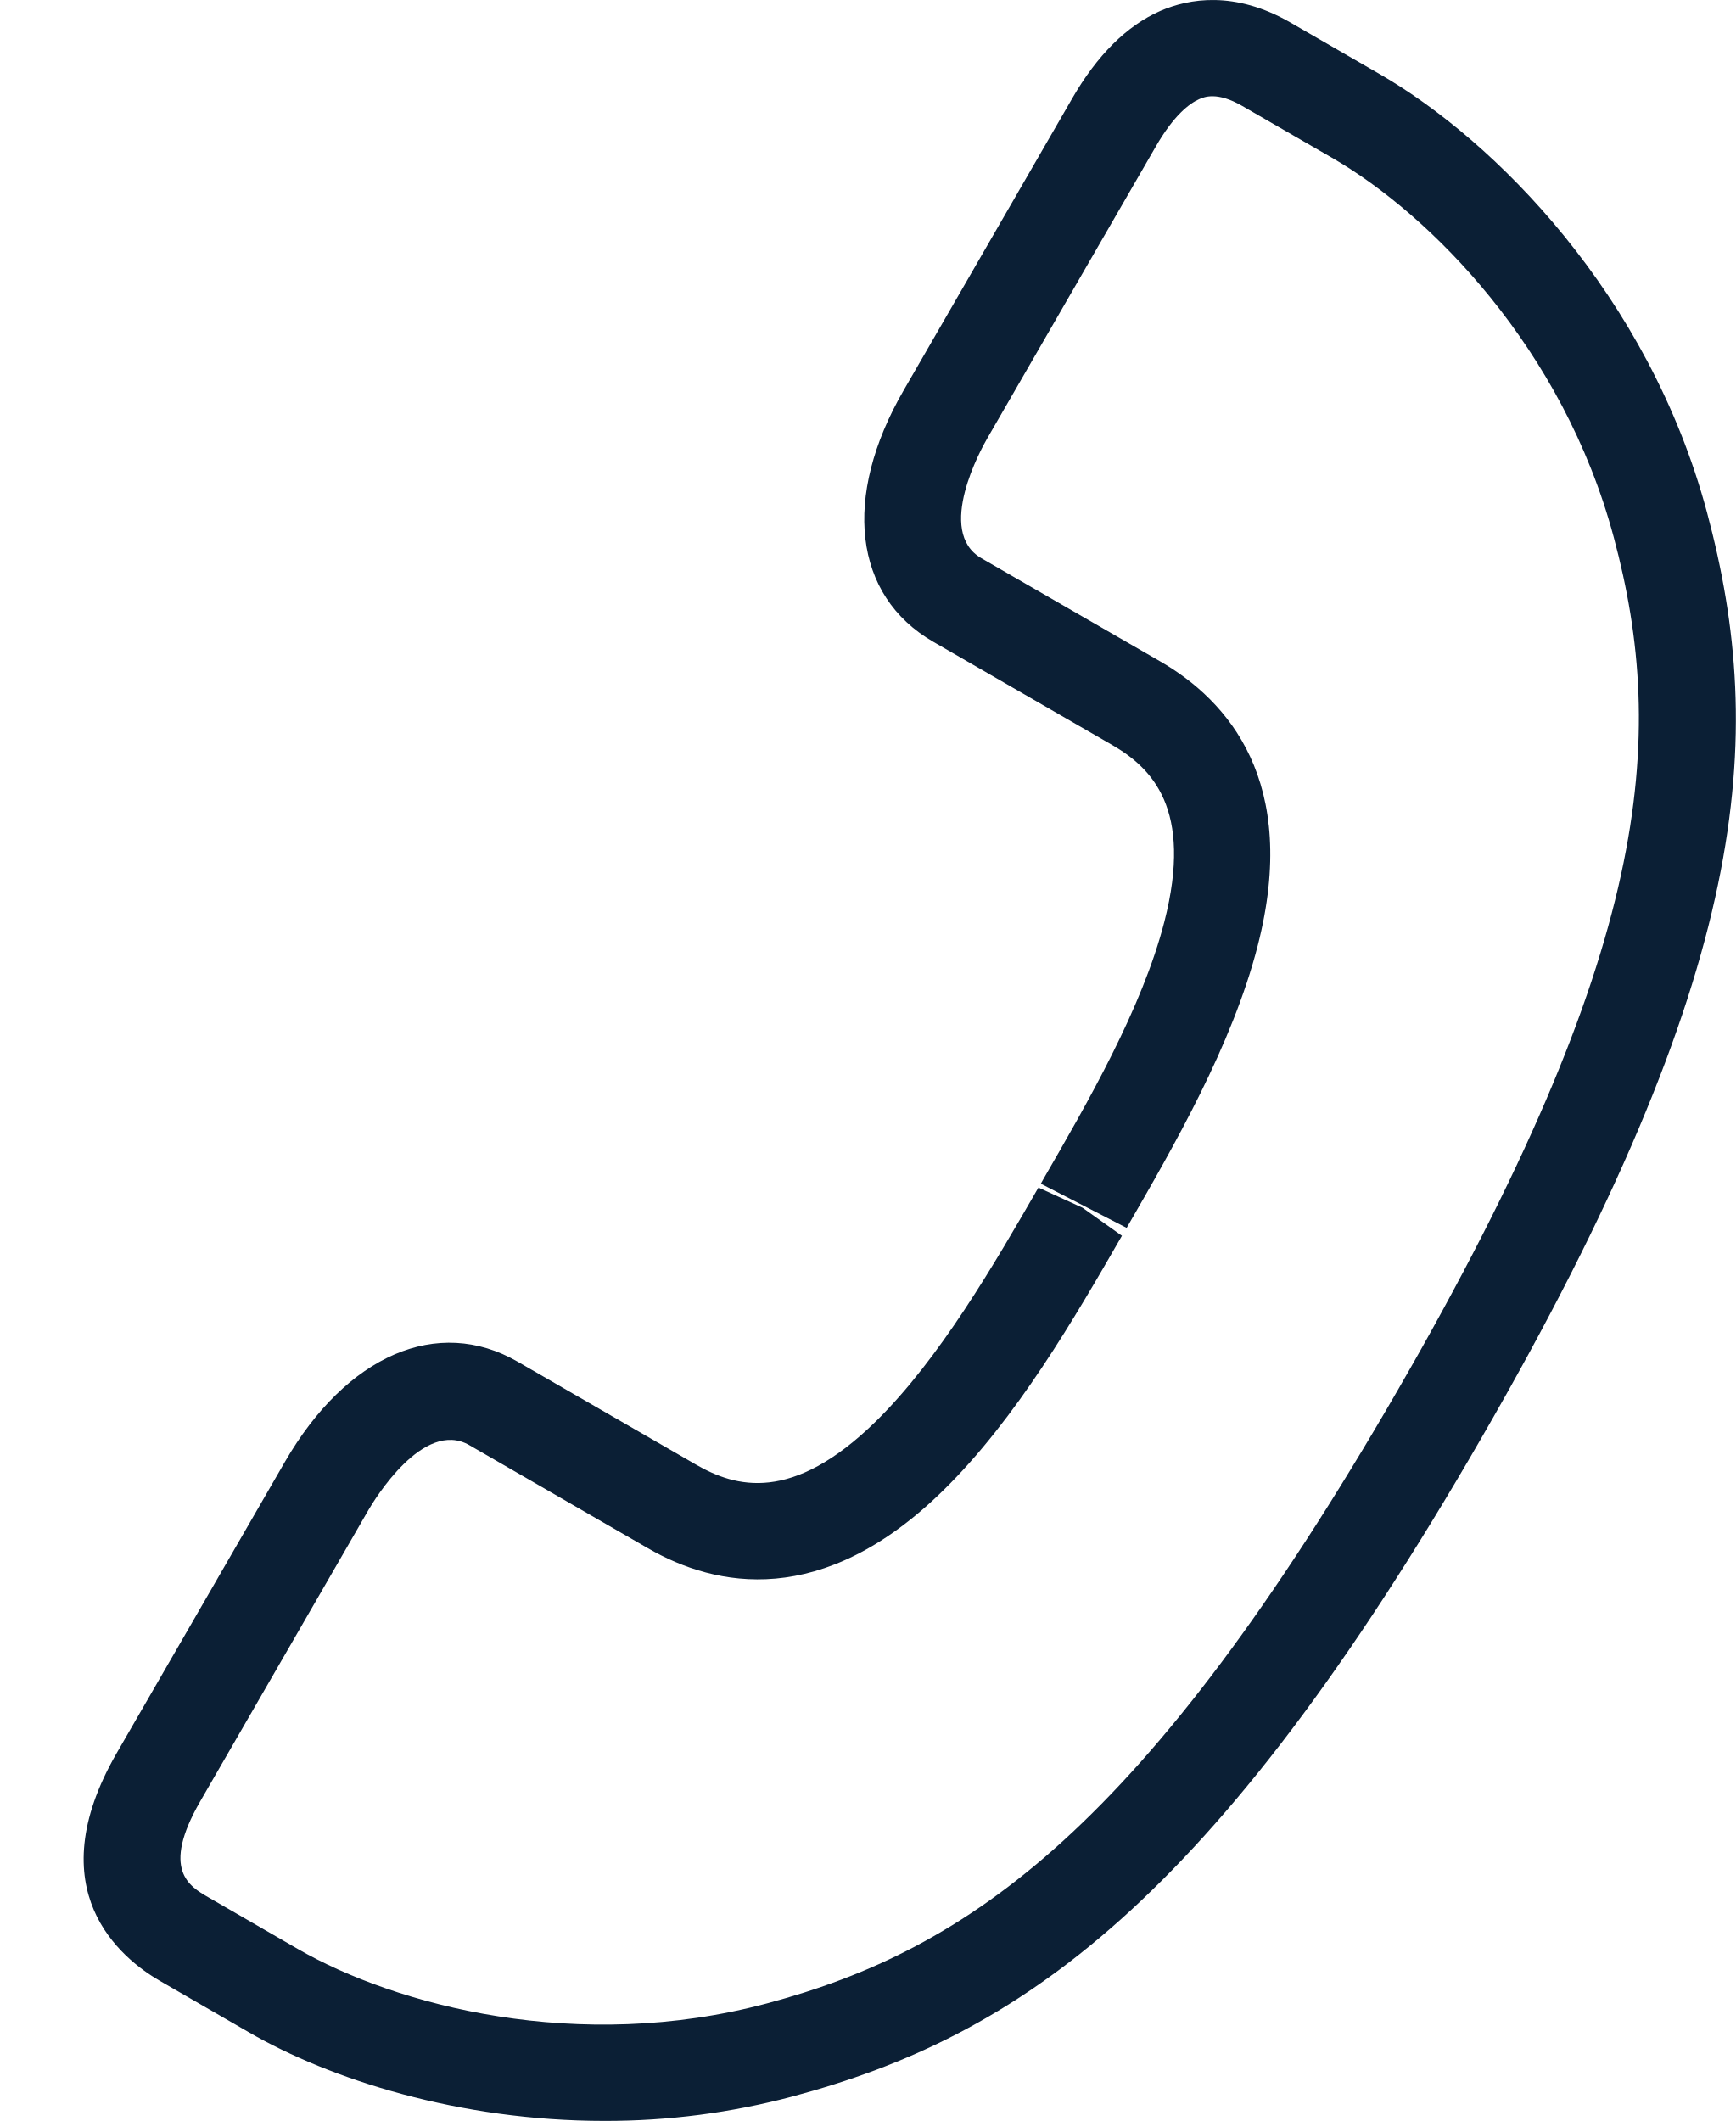
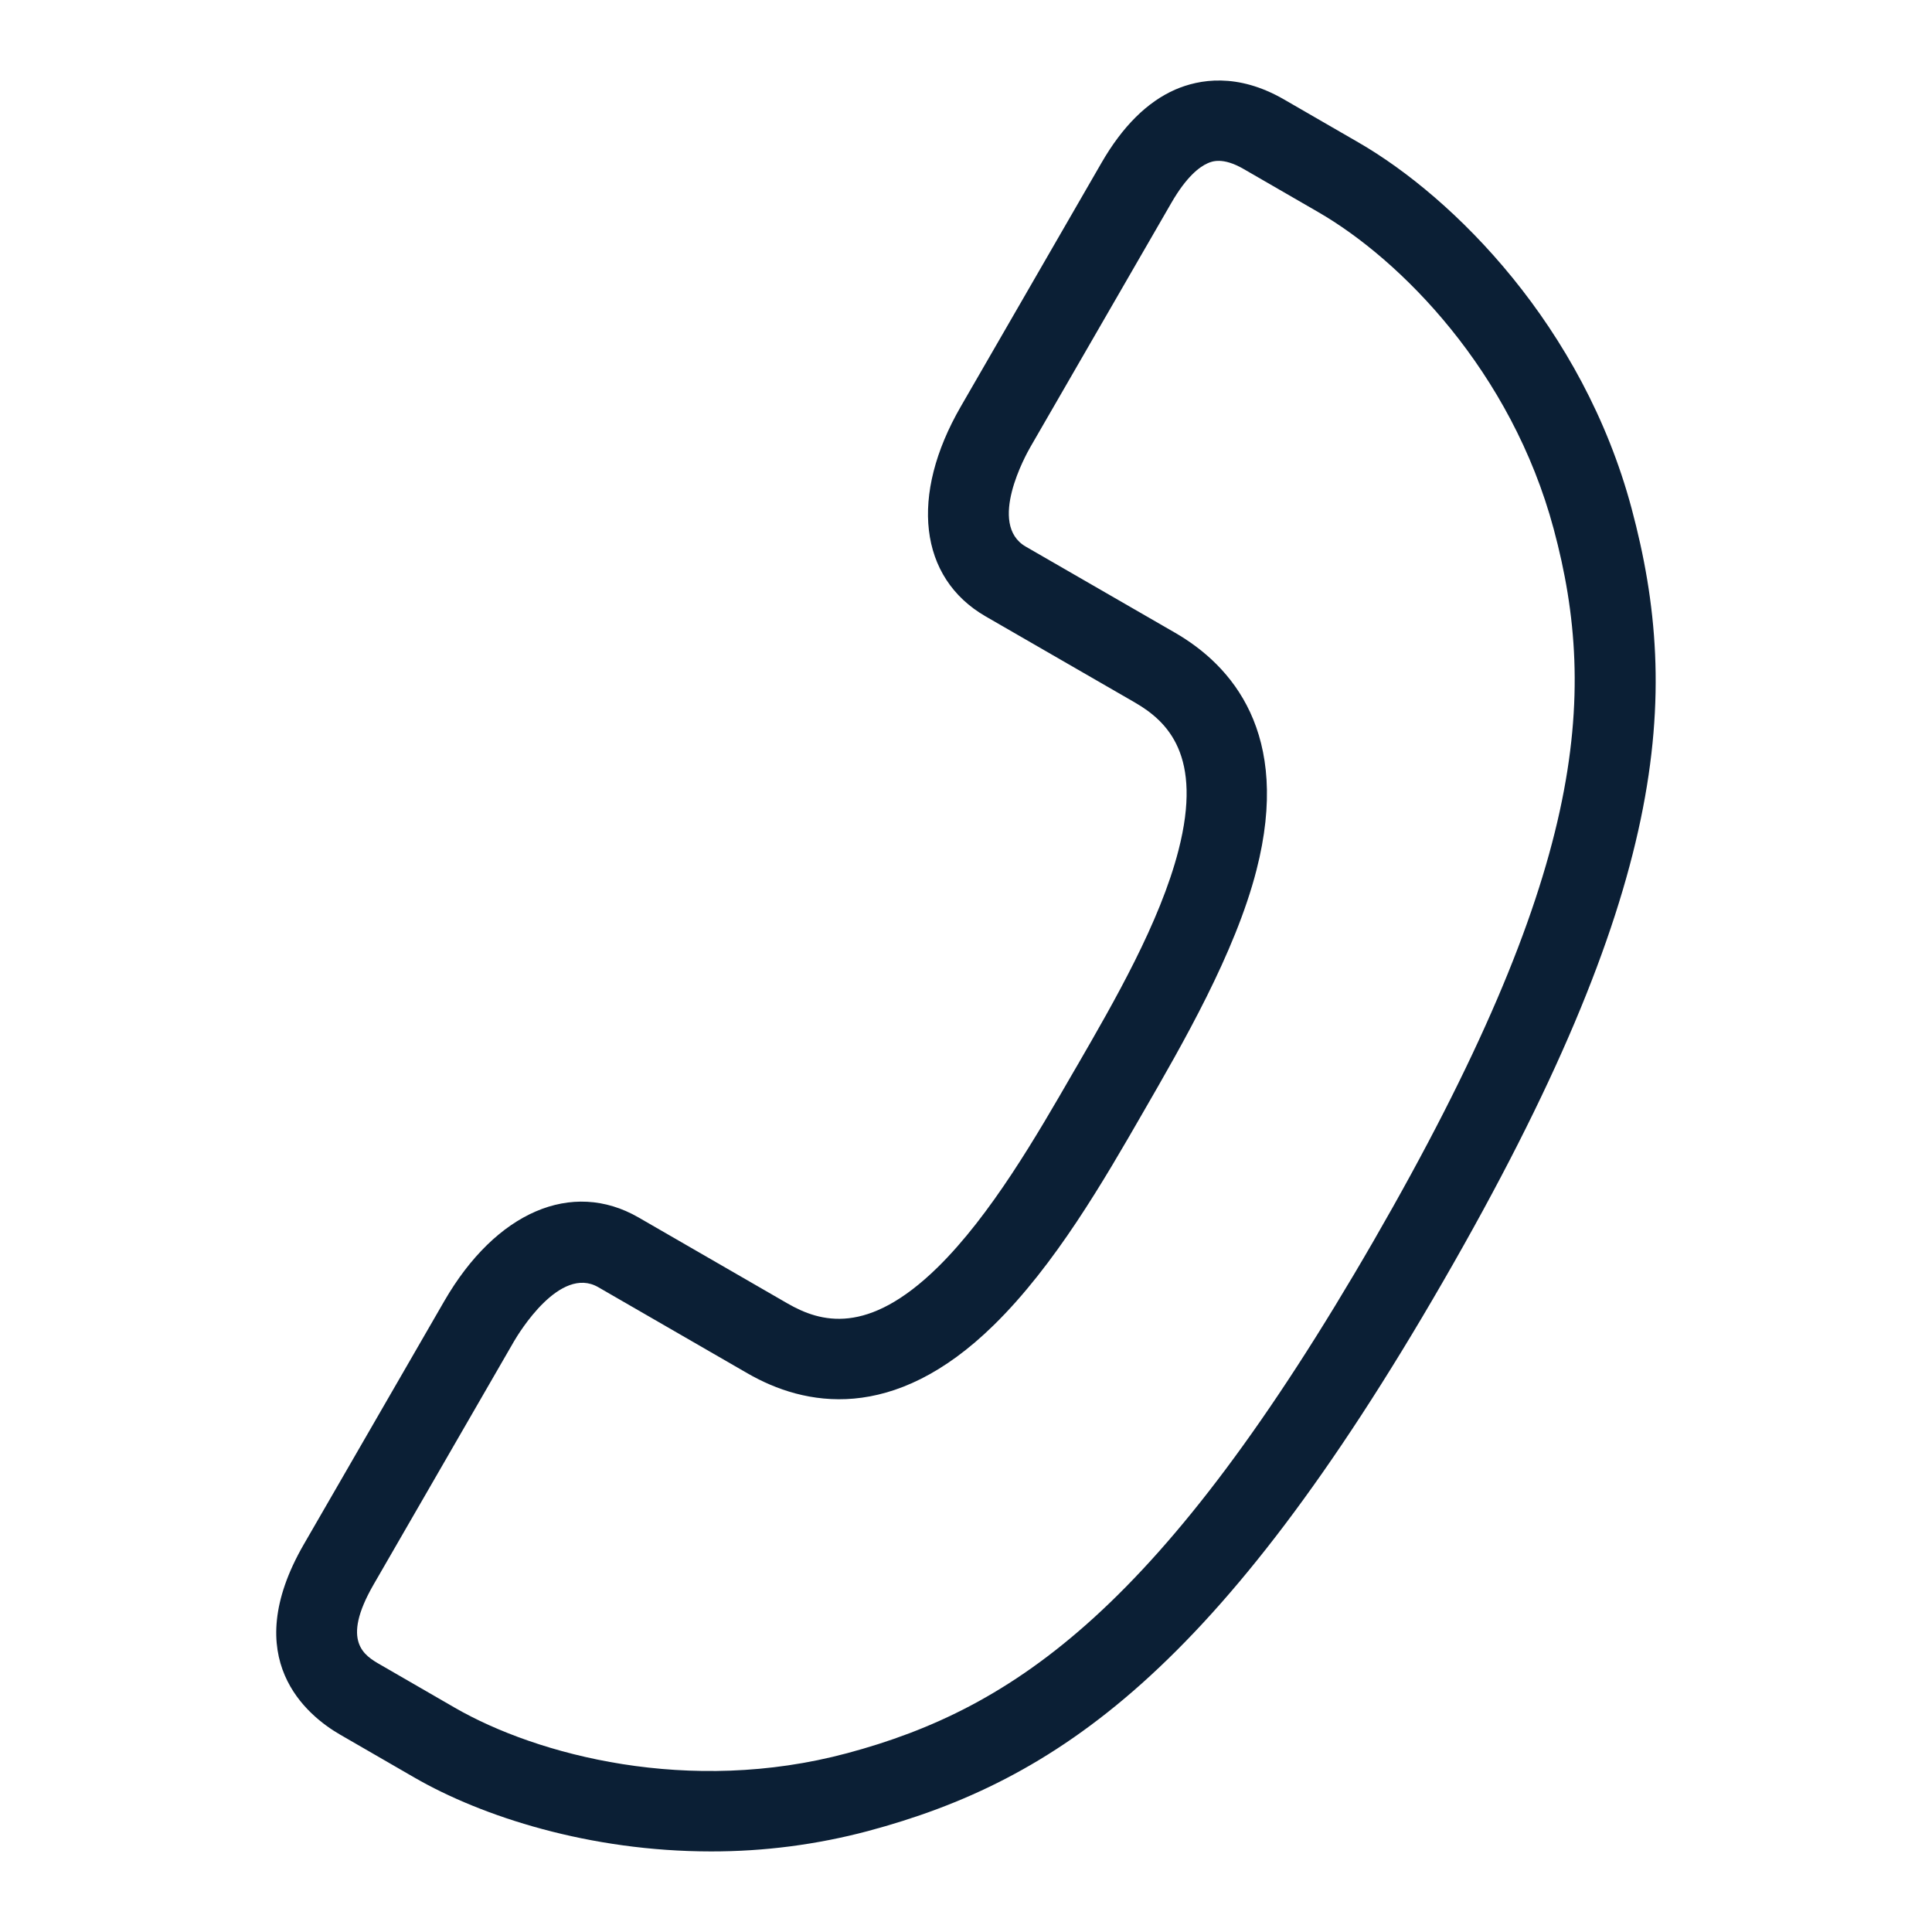
- <svg xmlns="http://www.w3.org/2000/svg" width="18" height="22" viewBox="0 0 18 22">
+ <svg xmlns="http://www.w3.org/2000/svg" height="24" viewBox="0 0 24 24" width="24">
  <g fill="none" fill-rule="evenodd">
-     <path d="M-2-1h24v24H-2z" />
-     <path fill="#0B1F35" d="M1.659 20.547l.926.535c.838.484 2.175.917 3.684.917a7.52 7.52 0 0 0 1.949-.253c2.34-.627 4.352-1.988 7.145-6.828 2.796-4.84 2.968-7.263 2.341-9.603-.605-2.259-2.205-3.86-3.392-4.545l-.926-.535c-.581-.335-1.055-.25-1.351-.122-.349.153-.656.459-.916.91L9.372 4.049c-.64 1.106-.52 2.129.306 2.607l1.853 1.069c.412.238.847.662.545 1.836-.23.897-.8 1.883-1.258 2.675l-.023.042.89.458c.488-.845 1.095-1.896 1.359-2.926.438-1.703-.309-2.545-1.013-2.951L10.178 5.79c-.479-.277.003-1.143.06-1.241l1.748-3.027c.188-.327.35-.449.452-.494.051-.022.184-.081.448.072l.926.535c1.021.589 2.399 1.974 2.925 3.938.562 2.093.383 4.303-2.239 8.844-2.622 4.541-4.445 5.801-6.539 6.362-1.963.526-3.852.024-4.873-.565l-.926-.535c-.196-.113-.492-.284-.085-.992l1.747-3.026c.057-.097.569-.947 1.046-.671l1.852 1.069c.704.407 1.808.632 3.062-.599.76-.744 1.367-1.796 1.854-2.642l-.409-.291-.457-.209c-.457.792-1.026 1.778-1.688 2.427-.868.85-1.453.683-1.863.447l-1.852-1.069c-.827-.476-1.771-.068-2.411 1.038l-1.748 3.027c-.818 1.421.043 2.123.451 2.359z" />
+     <path d="m0 0h24v24h-24z" />
+     <path d="m5.149 22.082c.838.484 2.175.917 3.684.917.658.001 1.313-.084 1.949-.253 2.34-.627 4.352-1.988 7.145-6.828 2.796-4.84 2.968-7.263 2.341-9.603-.605-2.259-2.205-3.86-3.392-4.545l-.926-.535c-.581-.335-1.055-.25-1.351-.122-.349.153-.656.459-.916.91l-1.747 3.026c-.64 1.106-.52 2.129.306 2.607l1.853 1.069c.412.238.847.662.545 1.836-.23.897-.8 1.883-1.258 2.675l-.048.082.866.5c.488-.845 1.144-1.978 1.408-3.008.438-1.703-.309-2.545-1.013-2.951l-1.853-1.069c-.479-.277.003-1.143.06-1.241l1.748-3.027c.188-.327.35-.449.452-.494.051-.022.184-.081.448.072l.926.535c1.021.589 2.399 1.974 2.925 3.938.562 2.093.383 4.303-2.239 8.844s-4.445 5.801-6.539 6.362c-1.963.526-3.852.024-4.873-.565l-.926-.535c-.196-.113-.492-.284-.085-.992l1.747-3.026c.057-.097.569-.947 1.046-.671l1.852 1.069c.704.407 1.808.632 3.062-.599.76-.744 1.367-1.796 1.854-2.642l-.409-.291-.457-.209c-.457.792-1.026 1.778-1.688 2.427-.868.85-1.453.683-1.863.447l-1.852-1.069c-.827-.476-1.771-.068-2.411 1.038l-1.748 3.027c-.818 1.421.043 2.123.451 2.359z" fill="#0b1f35" fill-rule="nonzero" />
  </g>
</svg>
